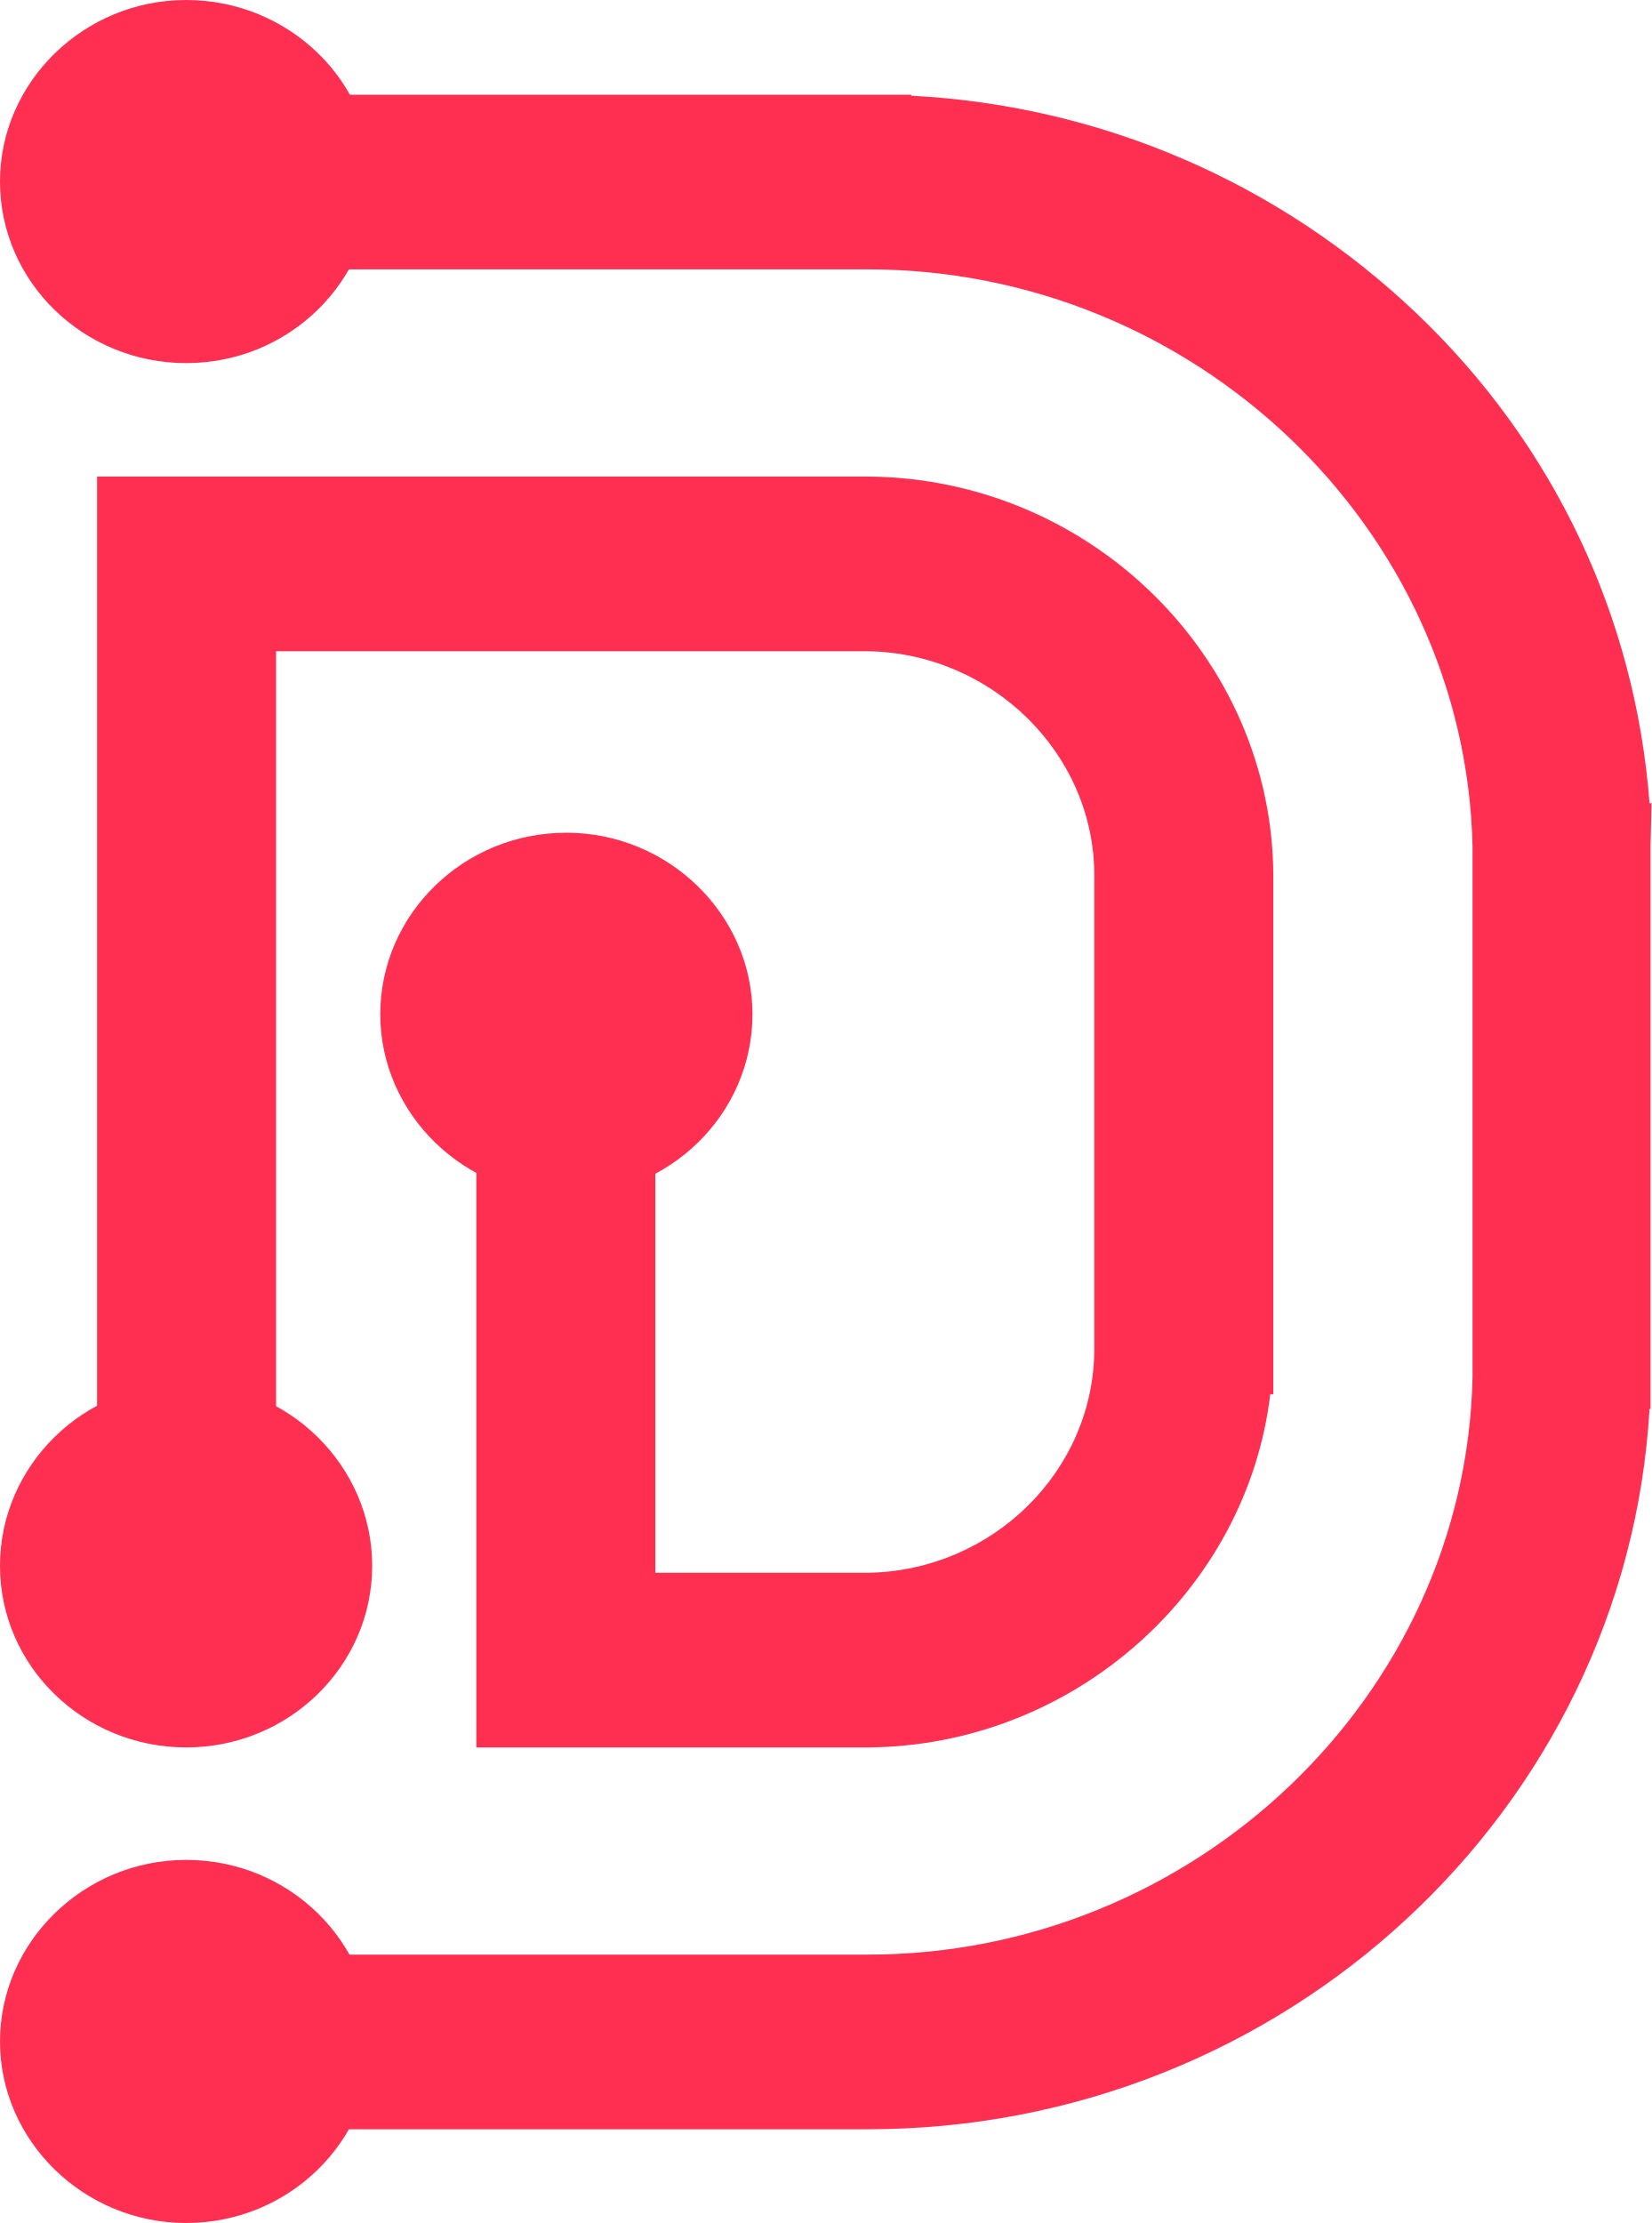
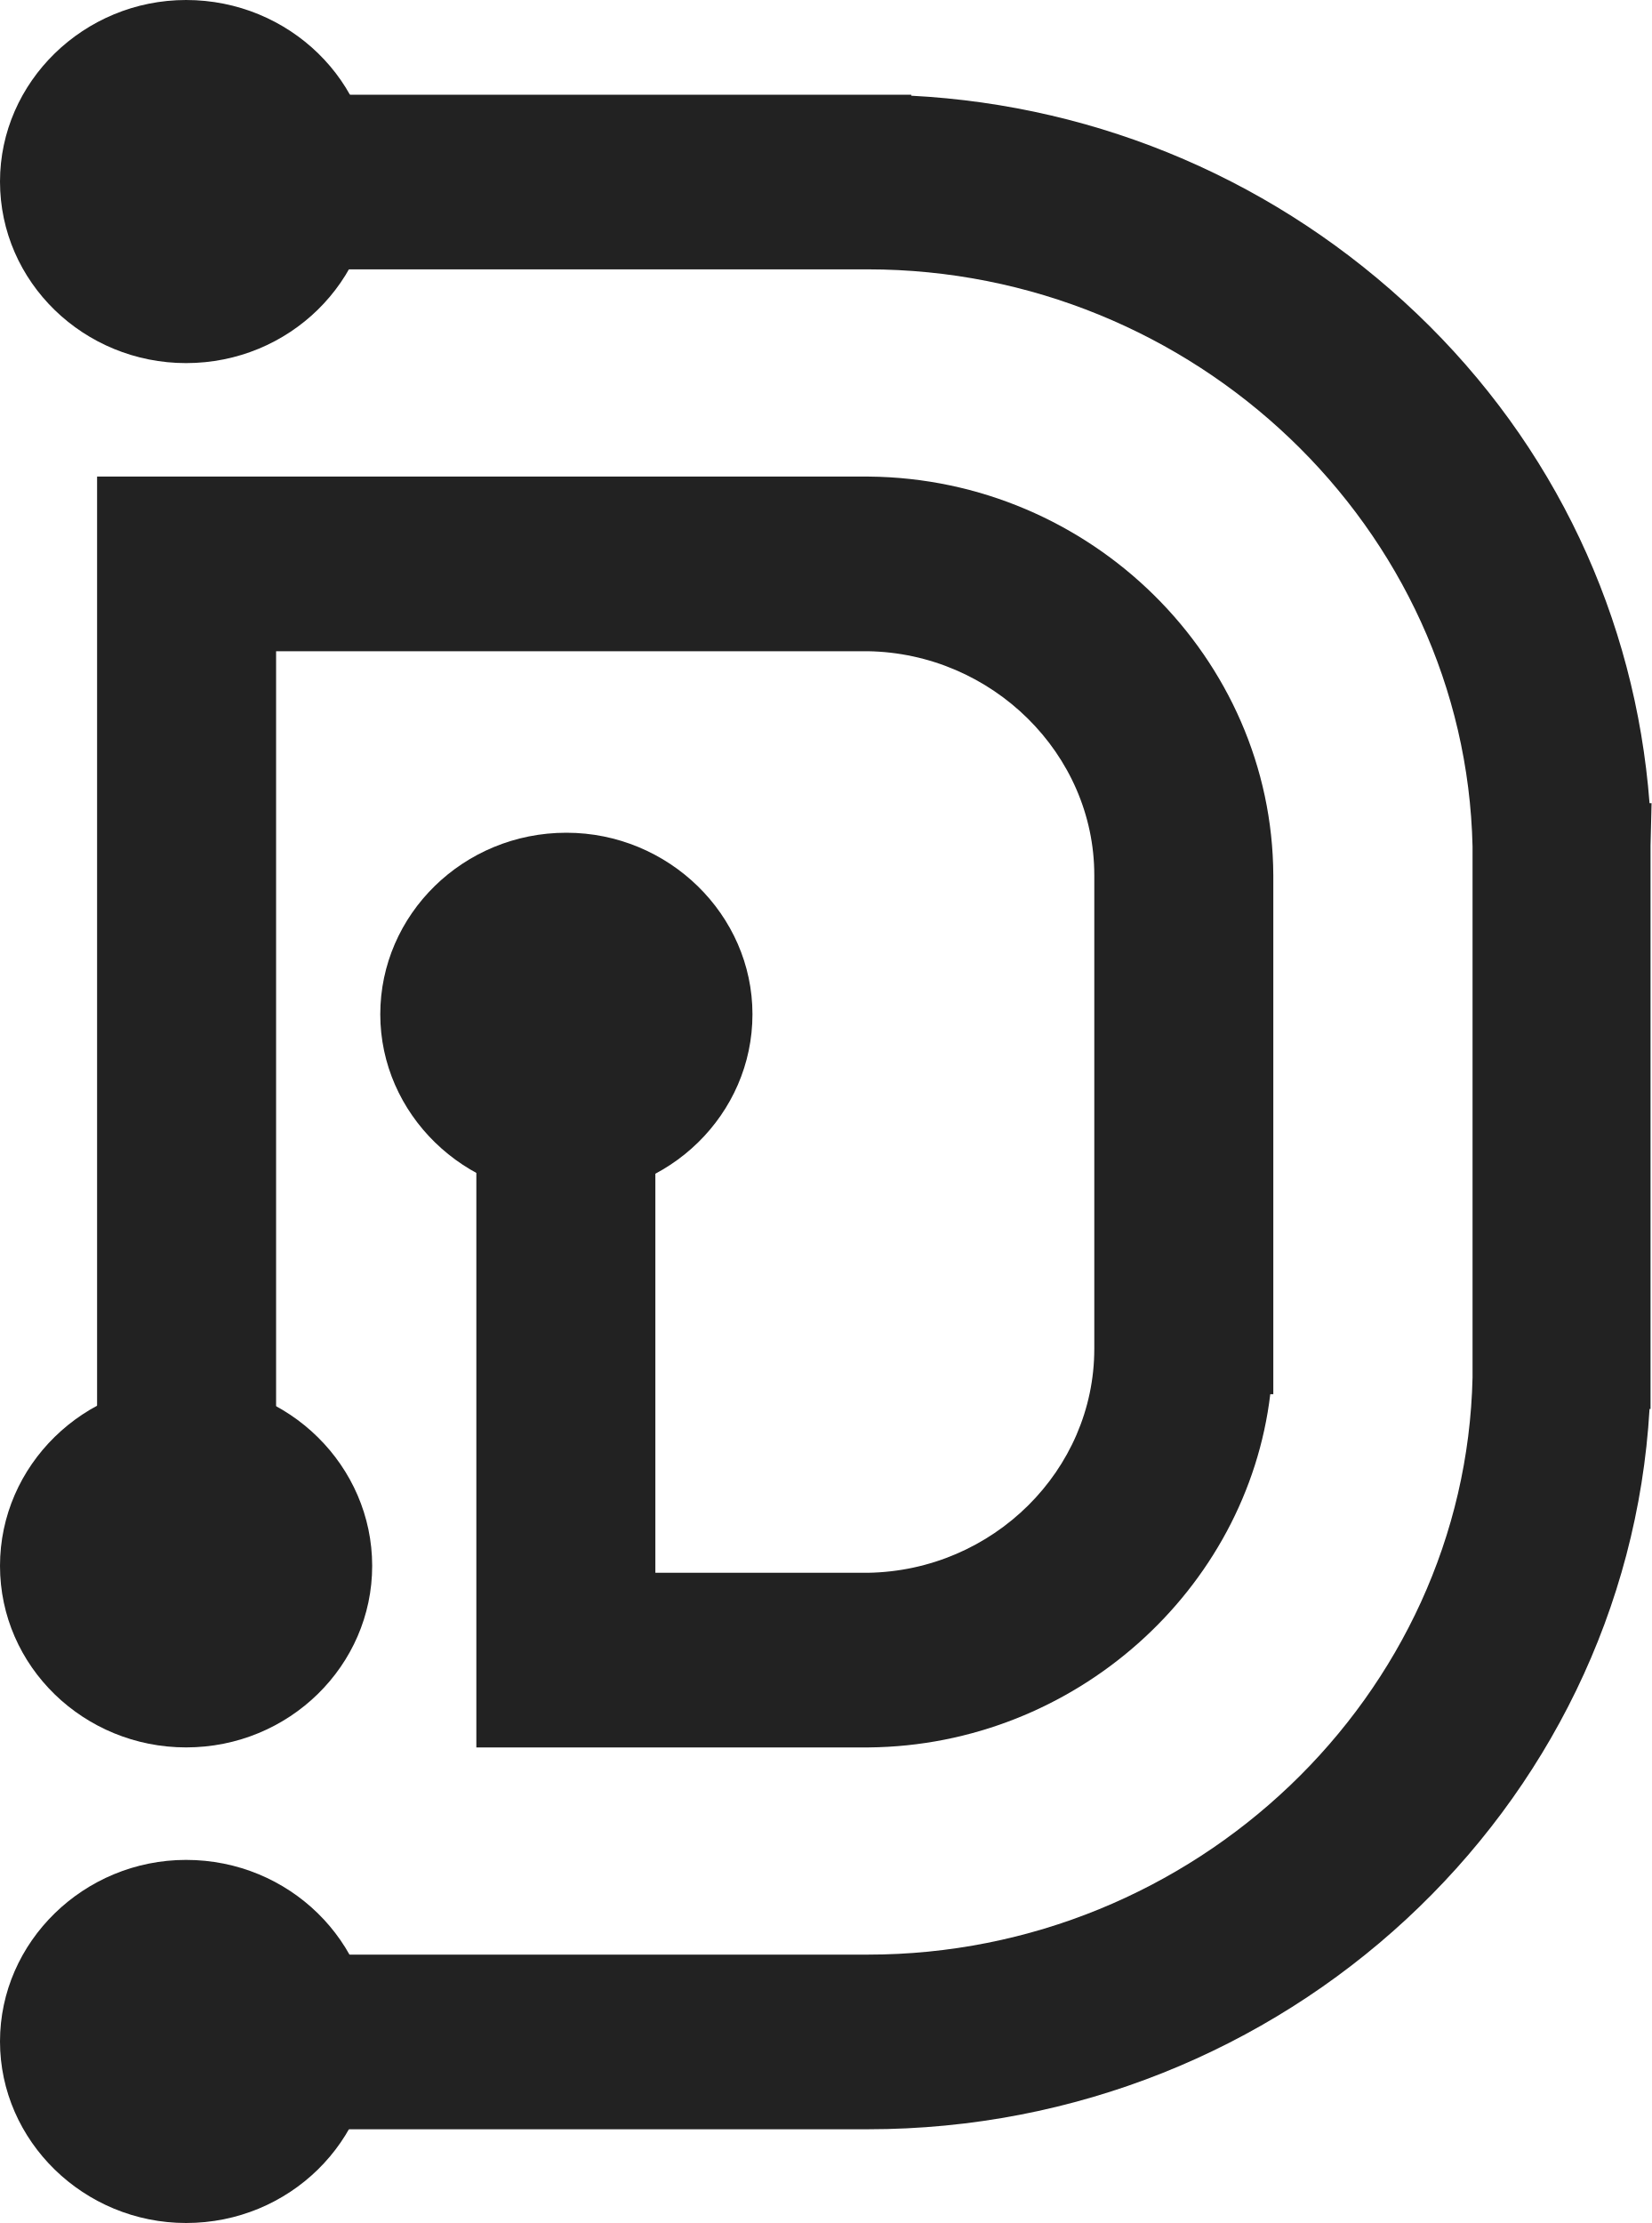
<svg xmlns="http://www.w3.org/2000/svg" width="292" height="393" viewBox="0 0 292 393" fill="none">
-   <path d="M153.599 84.253H17.164V290.959H48.814V115.128H153.42C175.414 115.477 193.474 133.269 193.474 154.725V238.454C193.474 259.909 175.593 277.701 153.42 278.05H115.869V185.949H84.219V308.925H153.599C190.077 308.576 220.475 281.016 224.587 246.478H225.124V154.725C224.945 116.349 192.938 84.602 153.599 84.253Z" fill="#FF2F51" />
-   <path d="M100.135 147.217C81.896 147.217 67.234 161.695 67.234 179.313C67.234 196.931 82.075 211.409 100.135 211.409C118.374 211.409 133.037 196.931 133.037 179.313C133.037 161.695 118.195 147.217 100.135 147.217Z" fill="#FF2F51" />
-   <path d="M32.902 244.555C14.841 244.555 0 259.033 0 276.825C0 294.618 14.841 308.921 32.902 308.921C51.141 308.921 65.803 294.443 65.803 276.825C65.803 259.207 51.141 244.555 32.902 244.555Z" fill="#FF2F51" />
-   <path d="M292 141.989H291.642C289.139 109.195 274.834 78.669 250.515 55.469C226.197 32.269 194.726 18.663 161.109 16.919V16.744H17.164V47.619H153.42C211.177 47.619 259.098 93.321 260.35 149.664V243.51C259.098 299.852 211.177 345.554 153.42 345.554H25.39V376.429H153.42C227.091 376.429 287.53 319.912 291.642 249.092H291.821V149.489L292 141.989Z" fill="#FF2F51" />
-   <path d="M32.902 328.808C14.841 328.808 0 343.286 0 360.904C0 378.522 14.841 393 32.902 393C51.141 393 65.803 378.522 65.803 360.904C65.803 343.286 51.141 328.808 32.902 328.808Z" fill="#FF2F51" />
-   <path d="M32.902 0C14.841 0 0 14.478 0 32.096C0 49.888 14.841 64.192 32.902 64.192C51.141 64.192 65.803 49.714 65.803 32.096C65.982 14.478 51.141 0 32.902 0Z" fill="#FF2F51" />
+   <path d="M153.599 84.253H17.164V290.959H48.814V115.128H153.42C175.414 115.477 193.474 133.269 193.474 154.725V238.454C193.474 259.909 175.593 277.701 153.42 278.05H115.869V185.949H84.219V308.925H153.599C190.077 308.576 220.475 281.016 224.587 246.478H225.124V154.725C224.945 116.349 192.938 84.602 153.599 84.253Z" fill="#222222" />
+   <path d="M100.135 147.217C81.896 147.217 67.234 161.695 67.234 179.313C67.234 196.931 82.075 211.409 100.135 211.409C118.374 211.409 133.037 196.931 133.037 179.313C133.037 161.695 118.195 147.217 100.135 147.217Z" fill="#222222" />
+   <path d="M32.902 244.555C14.841 244.555 0 259.033 0 276.825C0 294.618 14.841 308.921 32.902 308.921C51.141 308.921 65.803 294.443 65.803 276.825C65.803 259.207 51.141 244.555 32.902 244.555Z" fill="#222222" />
+   <path d="M292 141.989H291.642C289.139 109.195 274.834 78.669 250.515 55.469C226.197 32.269 194.726 18.663 161.109 16.919V16.744H17.164V47.619H153.42C211.177 47.619 259.098 93.321 260.35 149.664V243.51C259.098 299.852 211.177 345.554 153.42 345.554H25.39V376.429H153.42C227.091 376.429 287.53 319.912 291.642 249.092H291.821V149.489L292 141.989Z" fill="#222222" />
+   <path d="M32.902 328.808C14.841 328.808 0 343.286 0 360.904C0 378.522 14.841 393 32.902 393C51.141 393 65.803 378.522 65.803 360.904C65.803 343.286 51.141 328.808 32.902 328.808Z" fill="#222222" />
+   <path d="M32.902 0C14.841 0 0 14.478 0 32.096C0 49.888 14.841 64.192 32.902 64.192C51.141 64.192 65.803 49.714 65.803 32.096C65.982 14.478 51.141 0 32.902 0Z" fill="#222222" />
</svg>
